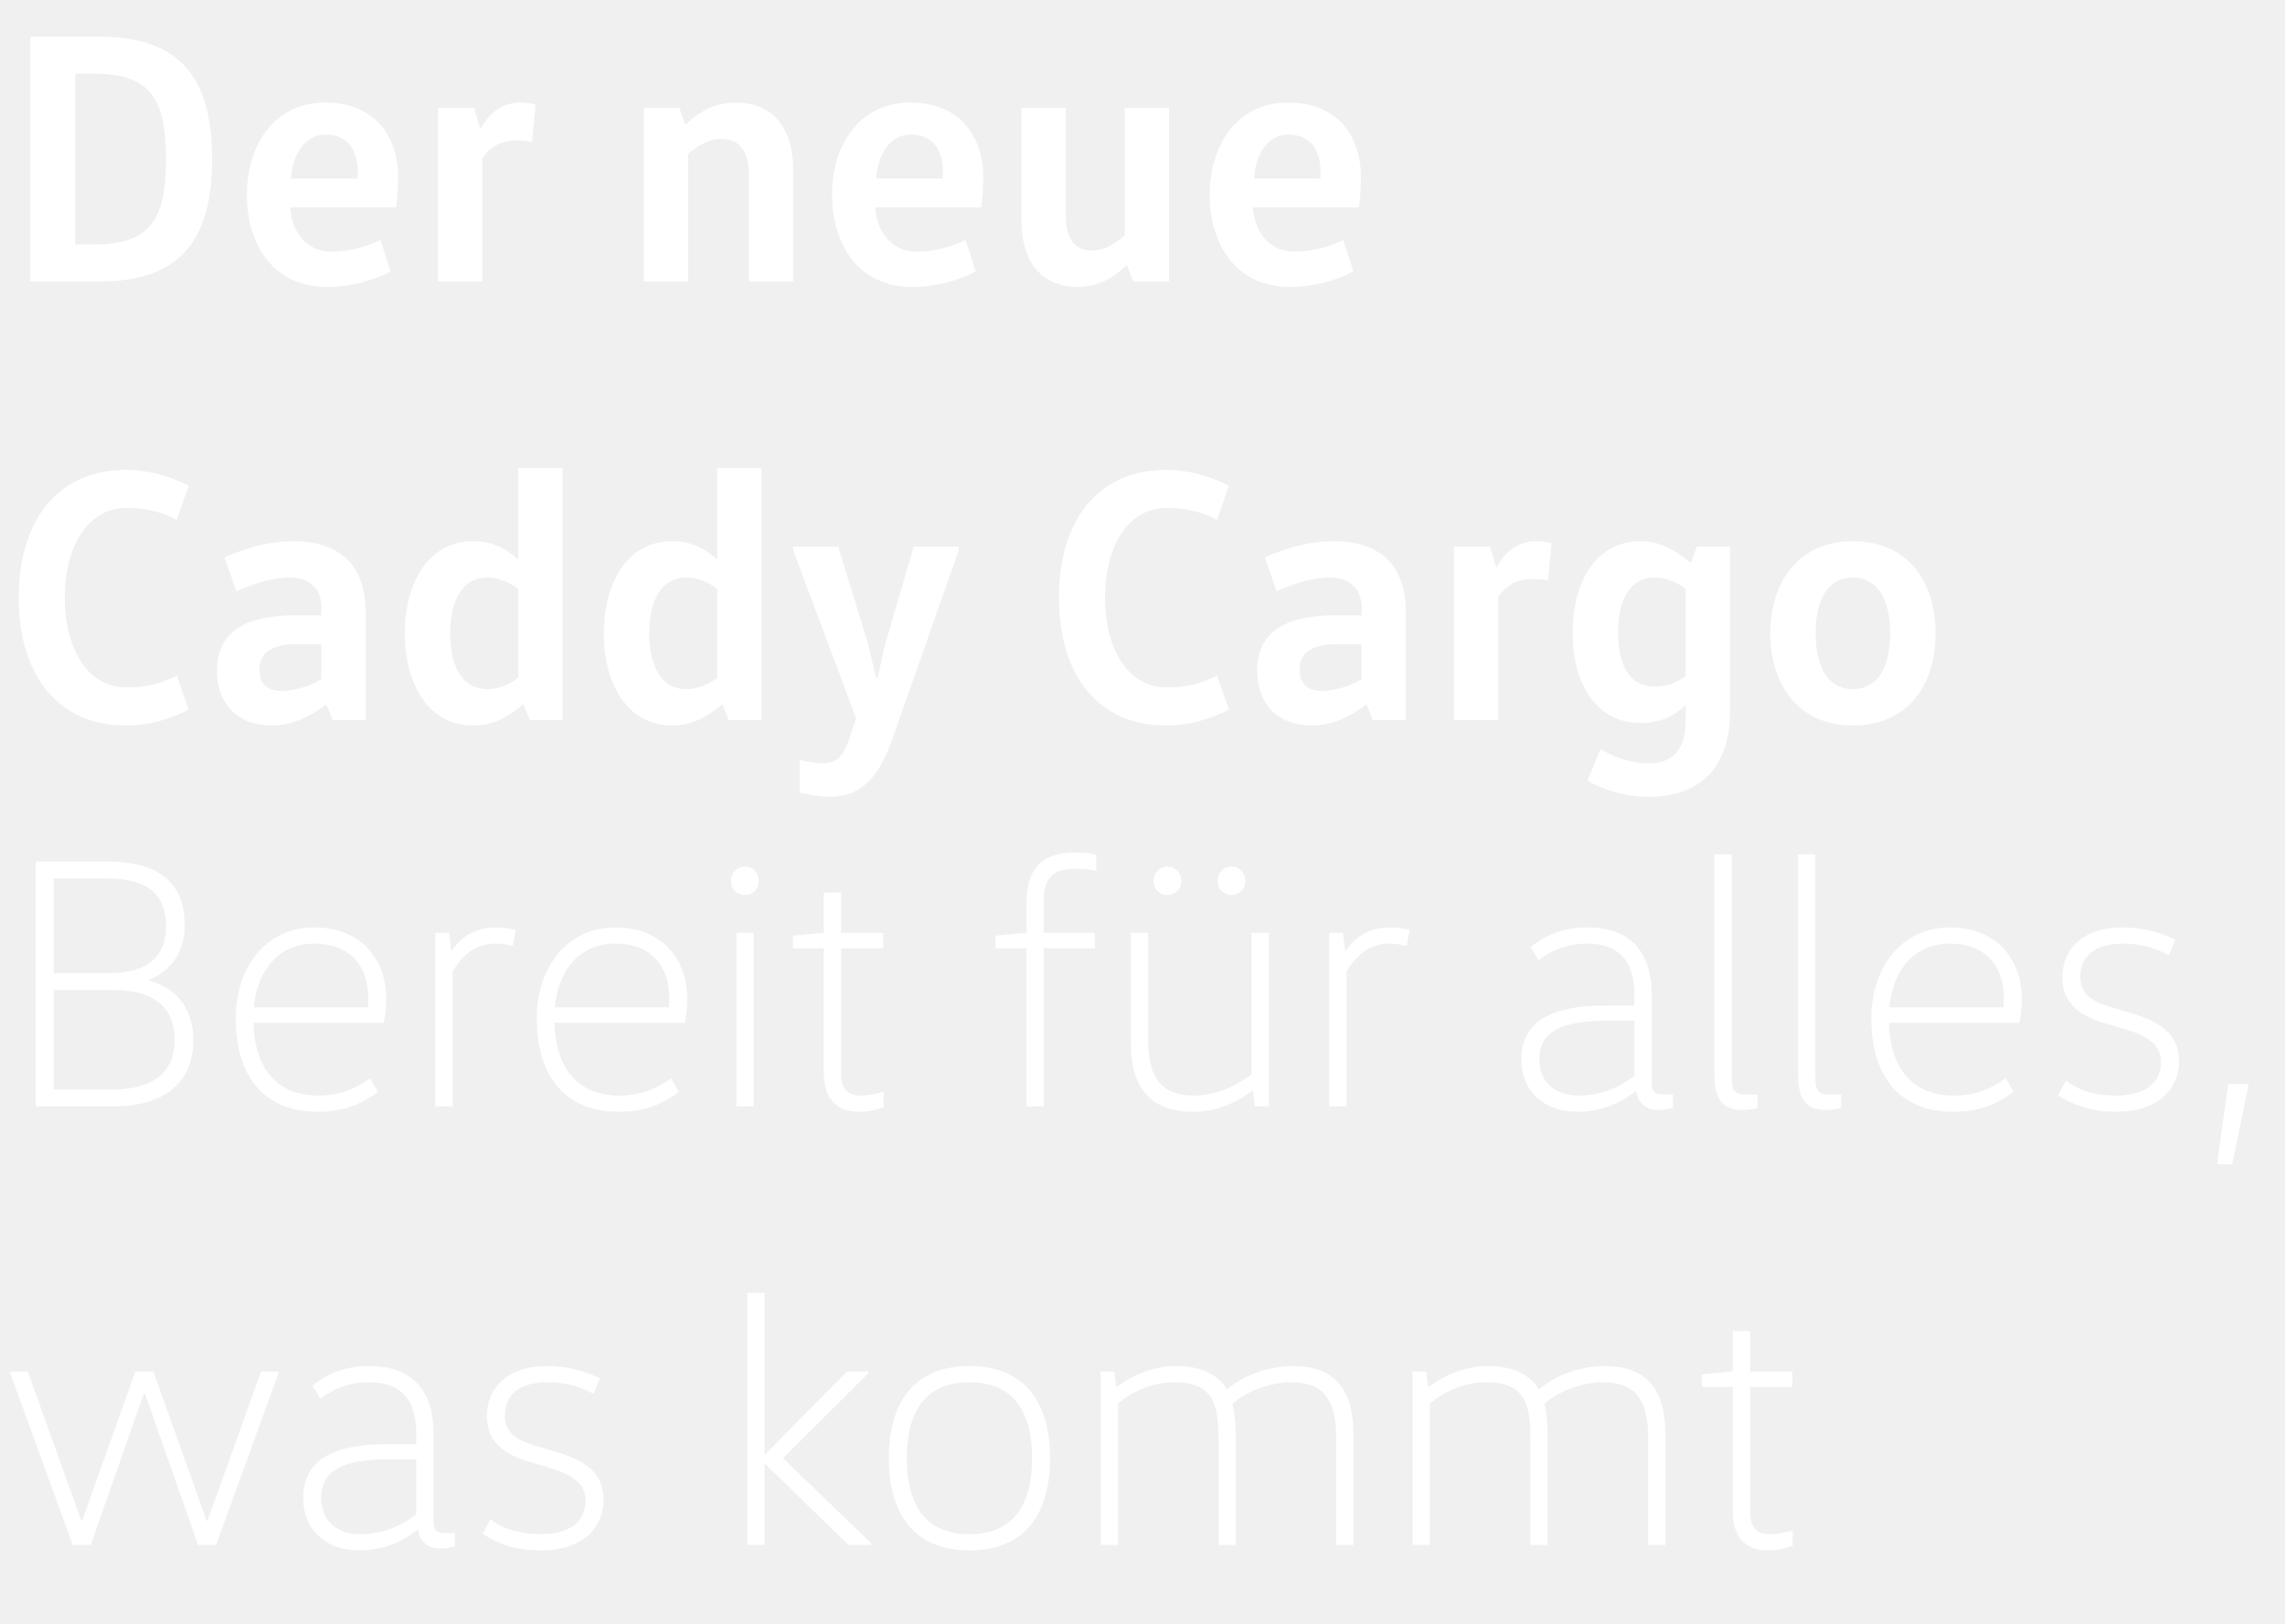
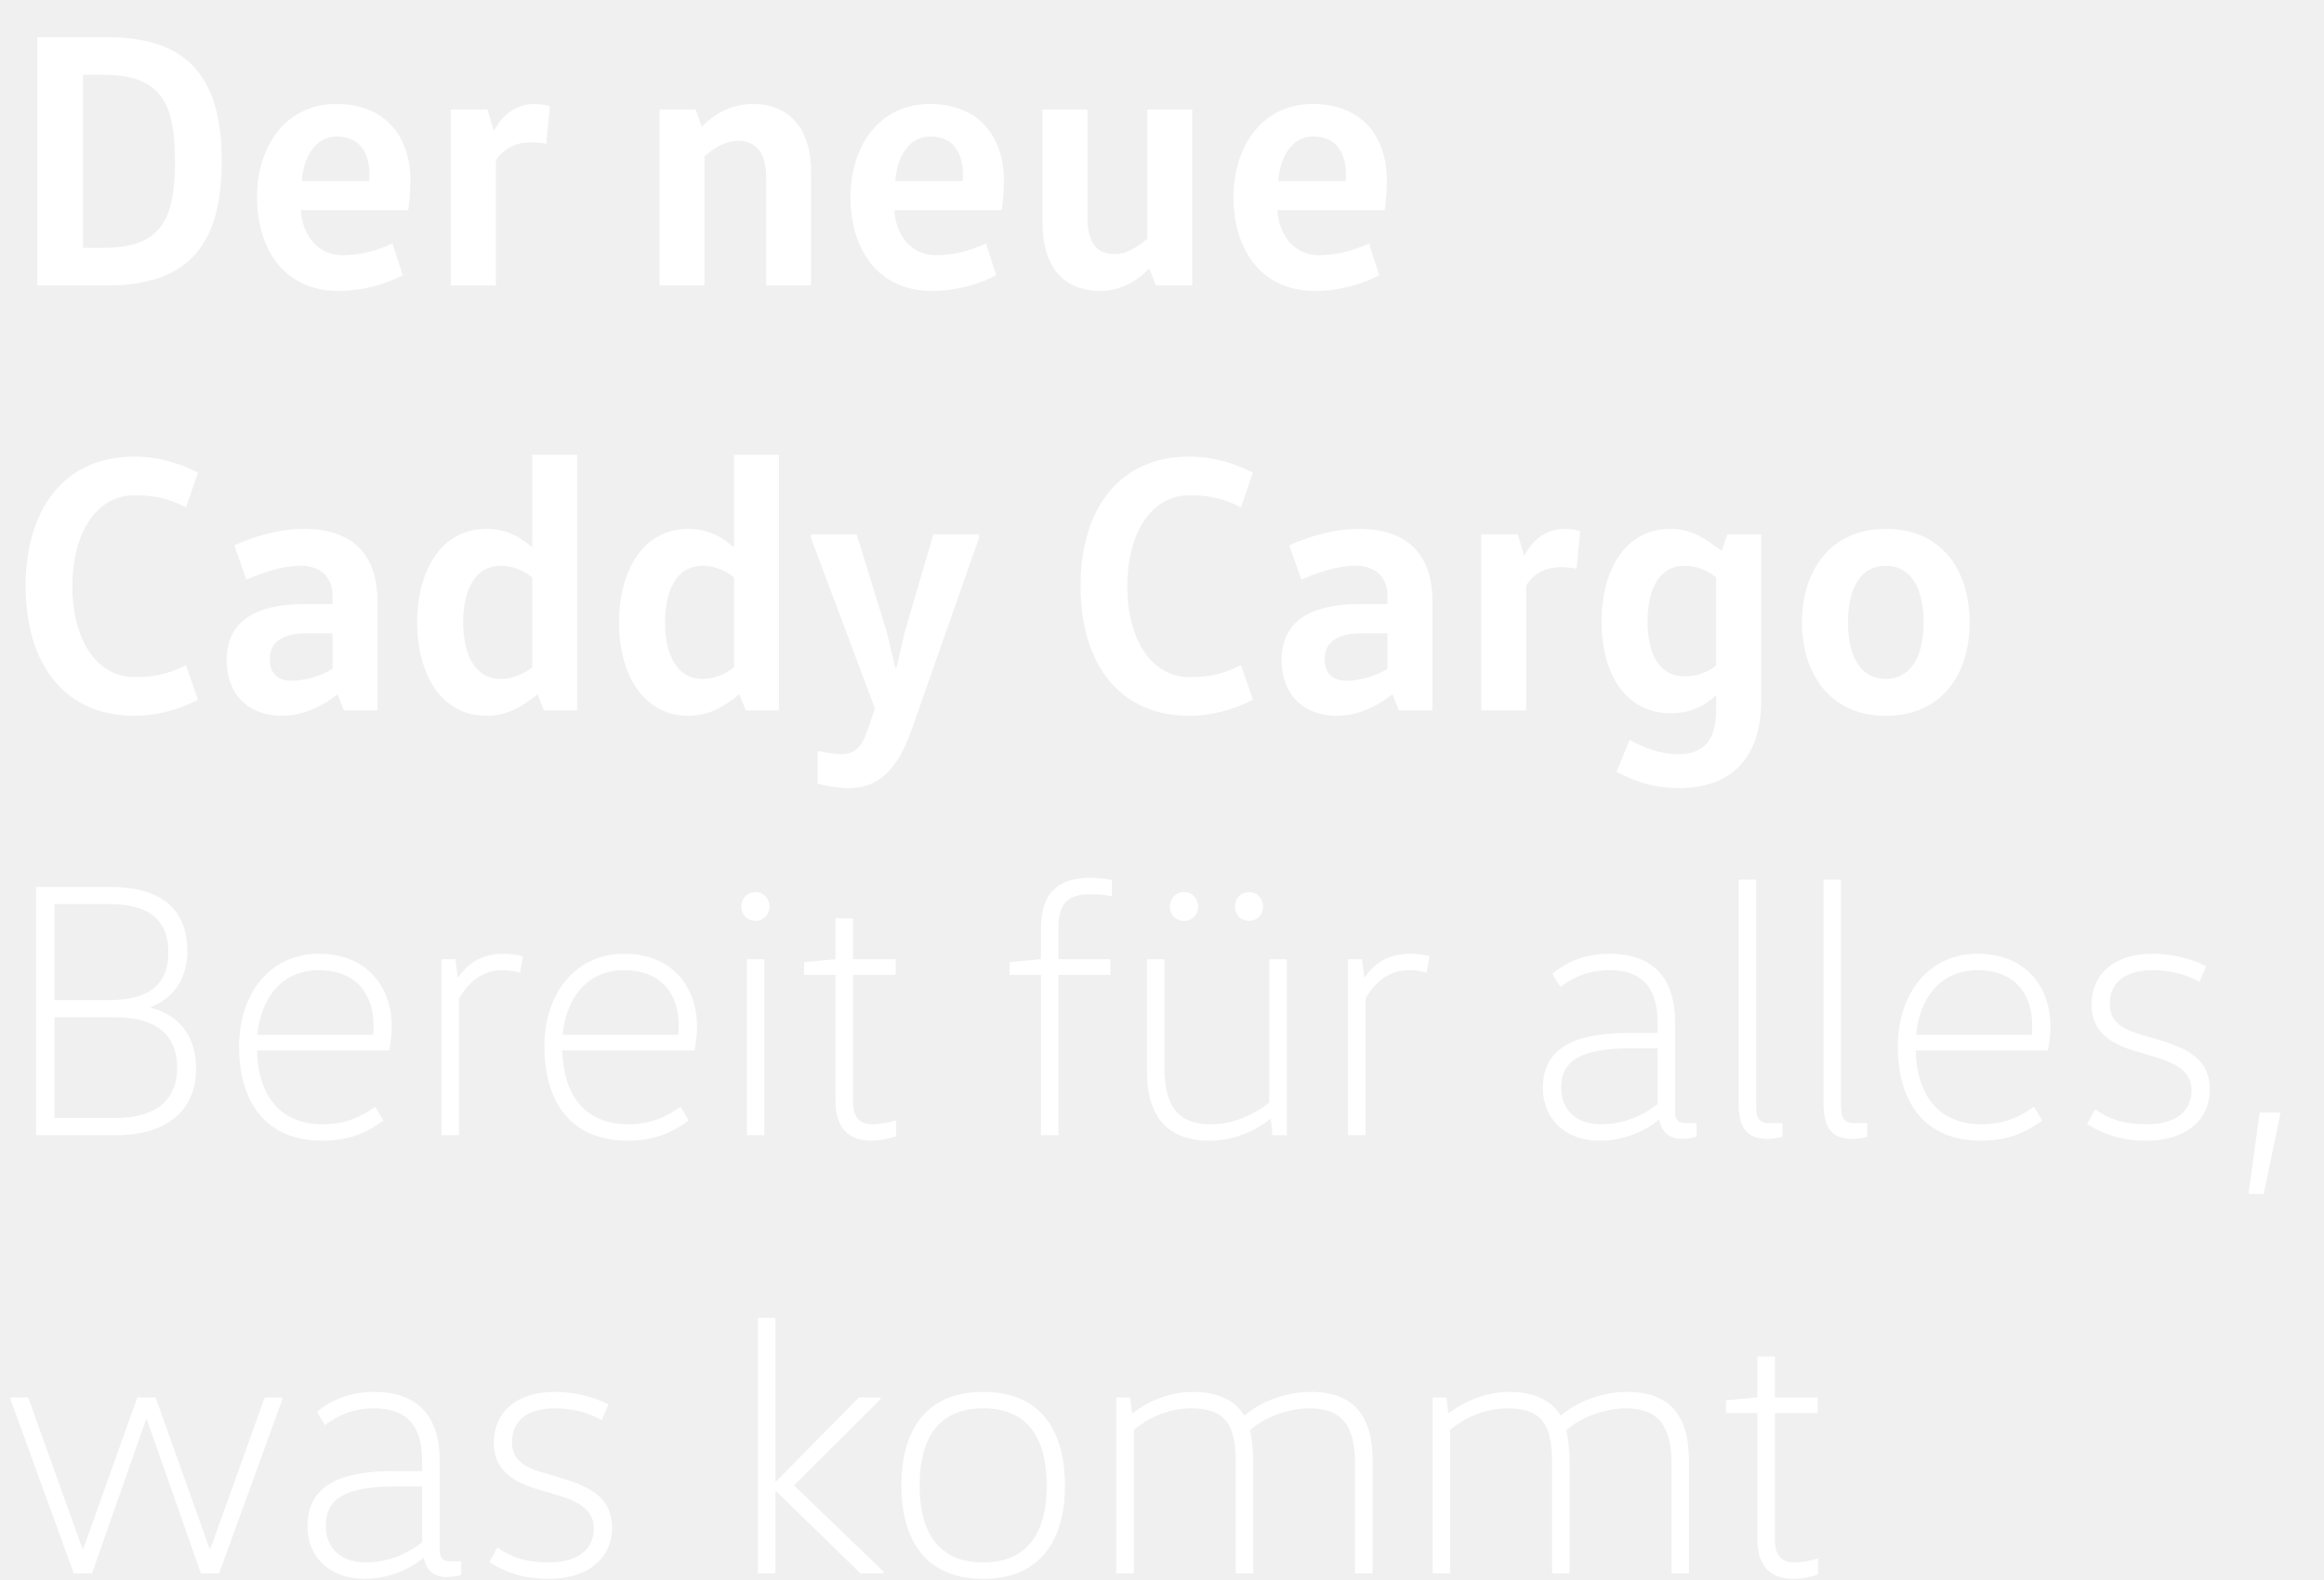
- <svg xmlns="http://www.w3.org/2000/svg" viewBox="0 0 349 248" fill="none">
-   <path d="M4.62 43H15.18C27.775 43 32.395 36.4 32.395 24.3C32.395 12.2 27.775 5.6 15.18 5.6H4.62V43ZM11.495 37.335V11.265H14.52C23.265 11.265 25.355 15.5 25.355 24.3C25.355 33.1 23.265 37.335 14.52 37.335H11.495ZM60.477 31.67C60.642 30.735 60.807 28.81 60.807 27.105C60.807 21 57.397 15.665 49.642 15.665C41.887 15.665 37.707 22.21 37.707 29.69C37.707 37.39 41.722 43.825 49.972 43.825C53.767 43.825 57.287 42.725 59.652 41.46L58.112 36.675C55.857 37.72 53.437 38.435 50.522 38.435C47.002 38.435 44.582 35.63 44.307 31.67H60.477ZM44.472 27.27C44.637 23.915 46.397 20.56 49.697 20.56C53.437 20.56 54.647 23.31 54.647 26.39C54.647 26.665 54.647 26.995 54.592 27.27H44.472ZM66.907 16.49V43H73.672V24.19C74.497 22.87 76.147 21.44 78.842 21.44C79.447 21.44 80.437 21.495 81.262 21.66L81.812 15.995C81.207 15.83 80.327 15.665 79.447 15.665C76.312 15.665 74.387 17.81 73.452 19.625H73.342L72.407 16.49H66.907ZM98.328 16.49V43H105.093V23.53C106.138 22.65 107.953 21.22 110.153 21.22C113.013 21.22 114.388 23.2 114.388 26.775V43H121.153V25.95C121.153 19.515 118.018 15.665 112.353 15.665C108.613 15.665 106.083 17.7 104.763 19.02H104.653L103.773 16.49H98.328ZM149.852 31.67C150.017 30.735 150.182 28.81 150.182 27.105C150.182 21 146.772 15.665 139.017 15.665C131.262 15.665 127.082 22.21 127.082 29.69C127.082 37.39 131.097 43.825 139.347 43.825C143.142 43.825 146.662 42.725 149.027 41.46L147.487 36.675C145.232 37.72 142.812 38.435 139.897 38.435C136.377 38.435 133.957 35.63 133.682 31.67H149.852ZM133.847 27.27C134.012 23.915 135.772 20.56 139.072 20.56C142.812 20.56 144.022 23.31 144.022 26.39C144.022 26.665 144.022 26.995 143.967 27.27H133.847ZM156.007 16.49V33.54C156.007 39.975 158.977 43.825 164.697 43.825C168.327 43.825 170.747 41.79 172.067 40.47H172.122L173.057 43H178.557V16.49H171.792V35.96C170.637 36.84 169.097 38.27 166.787 38.27C163.982 38.27 162.772 36.29 162.772 32.715V16.49H156.007ZM207.537 31.67C207.702 30.735 207.867 28.81 207.867 27.105C207.867 21 204.457 15.665 196.702 15.665C188.947 15.665 184.767 22.21 184.767 29.69C184.767 37.39 188.782 43.825 197.032 43.825C200.827 43.825 204.347 42.725 206.712 41.46L205.172 36.675C202.917 37.72 200.497 38.435 197.582 38.435C194.062 38.435 191.642 35.63 191.367 31.67H207.537ZM191.532 27.27C191.697 23.915 193.457 20.56 196.757 20.56C200.497 20.56 201.707 23.31 201.707 26.39C201.707 26.665 201.707 26.995 201.652 27.27H191.532ZM2.86 91.3C2.86 102.96 8.69 110.825 19.25 110.825C22.385 110.825 25.74 110 28.82 108.405L27.005 103.18C24.09 104.72 21.67 104.995 19.25 104.995C13.53 104.995 9.9 99.33 9.9 91.3C9.9 83.27 13.53 77.605 19.25 77.605C21.67 77.605 24.09 77.88 27.005 79.42L28.82 74.195C25.74 72.6 22.385 71.775 19.25 71.775C8.69 71.775 2.86 79.64 2.86 91.3ZM49.085 98.395V103.73C47.71 104.665 45.07 105.545 43.035 105.545C40.56 105.545 39.625 104.225 39.625 102.245C39.625 99.715 41.55 98.395 45.235 98.395H49.085ZM55.85 110V93.61C55.85 86.79 52.385 82.665 44.74 82.665C40.945 82.665 37.095 83.875 34.29 85.14L36.105 90.31C38.525 89.265 41.44 88.22 44.355 88.22C46.005 88.22 49.085 88.935 49.085 92.785V93.995H44.905C37.865 93.995 33.135 96.305 33.135 102.465C33.135 107.305 36.105 110.825 41.55 110.825C44.795 110.825 47.93 109.12 49.745 107.635H49.855L50.79 110H55.85ZM79.151 103.51C77.886 104.555 76.126 105.27 74.421 105.27C70.516 105.27 68.756 101.585 68.756 96.745C68.756 91.905 70.516 88.22 74.421 88.22C76.126 88.22 77.886 88.935 79.151 89.98V103.51ZM79.151 71.5V85.415H79.096C77.611 84.15 75.576 82.665 72.276 82.665C65.401 82.665 61.826 89.045 61.826 96.745C61.826 104.445 65.401 110.825 72.276 110.825C75.796 110.825 78.161 109.01 79.866 107.635H79.976L80.911 110H85.916V71.5H79.151ZM109.551 103.51C108.286 104.555 106.526 105.27 104.821 105.27C100.916 105.27 99.156 101.585 99.156 96.745C99.156 91.905 100.916 88.22 104.821 88.22C106.526 88.22 108.286 88.935 109.551 89.98V103.51ZM109.551 71.5V85.415H109.496C108.011 84.15 105.976 82.665 102.676 82.665C95.801 82.665 92.226 89.045 92.226 96.745C92.226 104.445 95.801 110.825 102.676 110.825C106.196 110.825 108.561 109.01 110.266 107.635H110.376L111.311 110H116.316V71.5H109.551ZM146.441 83.49H139.566L135.276 98.12L134.011 103.62H133.846L132.526 98.12L128.016 83.49H121.141V84.04L130.766 109.725L129.721 112.805C128.841 115.445 127.851 116.6 125.706 116.6C124.661 116.6 123.176 116.325 122.131 116.105V121.055C123.231 121.33 125.101 121.715 126.861 121.715C131.041 121.715 134.011 119.24 136.156 113.3L146.441 84.04V83.49ZM161.737 91.3C161.737 102.96 167.567 110.825 178.127 110.825C181.262 110.825 184.617 110 187.697 108.405L185.882 103.18C182.967 104.72 180.547 104.995 178.127 104.995C172.407 104.995 168.777 99.33 168.777 91.3C168.777 83.27 172.407 77.605 178.127 77.605C180.547 77.605 182.967 77.88 185.882 79.42L187.697 74.195C184.617 72.6 181.262 71.775 178.127 71.775C167.567 71.775 161.737 79.64 161.737 91.3ZM207.962 98.395V103.73C206.587 104.665 203.947 105.545 201.912 105.545C199.437 105.545 198.502 104.225 198.502 102.245C198.502 99.715 200.427 98.395 204.112 98.395H207.962ZM214.727 110V93.61C214.727 86.79 211.262 82.665 203.617 82.665C199.822 82.665 195.972 83.875 193.167 85.14L194.982 90.31C197.402 89.265 200.317 88.22 203.232 88.22C204.882 88.22 207.962 88.935 207.962 92.785V93.995H203.782C196.742 93.995 192.012 96.305 192.012 102.465C192.012 107.305 194.982 110.825 200.427 110.825C203.672 110.825 206.807 109.12 208.622 107.635H208.732L209.667 110H214.727ZM222.078 83.49V110H228.843V91.19C229.668 89.87 231.318 88.44 234.013 88.44C234.618 88.44 235.608 88.495 236.433 88.66L236.983 82.995C236.378 82.83 235.498 82.665 234.618 82.665C231.483 82.665 229.558 84.81 228.623 86.625H228.513L227.578 83.49H222.078ZM257.468 103.235C256.203 104.28 254.443 104.885 252.738 104.885C248.833 104.885 247.128 101.475 247.128 96.635C247.128 91.795 248.833 88.22 252.738 88.22C254.443 88.22 256.203 88.935 257.468 89.98V103.235ZM264.233 83.49H259.173L258.293 85.91H258.183C256.368 84.59 254.113 82.665 250.593 82.665C243.718 82.665 240.198 88.935 240.198 96.635C240.198 104.335 243.718 110.44 250.593 110.44C253.948 110.44 255.983 109.065 257.358 107.8H257.468V109.835C257.468 114.235 255.763 116.6 251.858 116.6C248.833 116.6 246.413 115.555 244.433 114.455L242.453 119.24C244.818 120.56 247.898 121.715 251.858 121.715C259.723 121.715 264.233 117.15 264.233 108.625V83.49ZM277.313 96.745C277.313 91.41 279.348 88.22 282.978 88.22C286.663 88.22 288.698 91.41 288.698 96.745C288.698 102.08 286.663 105.27 282.978 105.27C279.348 105.27 277.313 102.08 277.313 96.745ZM295.628 96.745C295.628 88.77 291.338 82.665 282.978 82.665C274.838 82.665 270.383 88.77 270.383 96.745C270.383 104.72 274.838 110.825 282.978 110.825C291.338 110.825 295.628 104.72 295.628 96.745Z" fill="white" />
-   <path d="M8.195 151.235H17.325C22.495 151.235 26.675 153.105 26.675 158.825C26.675 164.6 22.33 166.415 17.215 166.415H8.195V151.235ZM5.445 131.6V169H17.545C24.2 169 29.535 165.975 29.535 158.935C29.535 153.875 26.73 150.795 22.715 149.805V149.695C25.41 148.65 28.215 146.12 28.215 141.28C28.215 134.24 23.375 131.6 16.555 131.6H5.445ZM8.195 134.185H16.335C21.285 134.185 25.355 135.67 25.355 141.445C25.355 147.165 21.285 148.65 16.335 148.65H8.195V134.185ZM58.611 156.24C58.831 155.195 58.996 153.765 58.996 152.61C58.996 146.835 55.421 141.665 47.996 141.665C40.736 141.665 36.006 147.605 36.006 155.635C36.006 163.665 39.746 169.825 48.546 169.825C52.891 169.825 55.531 168.395 57.731 166.8L56.521 164.71C54.486 166.14 52.176 167.35 48.601 167.35C41.891 167.35 38.866 162.675 38.701 156.24H58.611ZM47.996 144.14C53.551 144.14 56.246 147.66 56.246 152.445C56.246 152.83 56.246 153.325 56.191 153.875H38.756C39.361 147.77 42.881 144.14 47.996 144.14ZM66.495 142.49V169H69.135V148.375C70.455 146.175 72.38 144.14 75.735 144.14C76.505 144.14 77.385 144.25 78.32 144.525L78.76 142.05C77.935 141.83 76.835 141.665 75.845 141.665C72.16 141.665 70.235 143.48 69.025 145.185H68.915L68.585 142.49H66.495ZM104.588 156.24C104.808 155.195 104.973 153.765 104.973 152.61C104.973 146.835 101.398 141.665 93.973 141.665C86.713 141.665 81.983 147.605 81.983 155.635C81.983 163.665 85.723 169.825 94.523 169.825C98.868 169.825 101.508 168.395 103.708 166.8L102.498 164.71C100.463 166.14 98.153 167.35 94.578 167.35C87.868 167.35 84.843 162.675 84.678 156.24H104.588ZM93.973 144.14C99.528 144.14 102.223 147.66 102.223 152.445C102.223 152.83 102.223 153.325 102.168 153.875H84.733C85.338 147.77 88.858 144.14 93.973 144.14ZM115.112 169V142.49H112.472V169H115.112ZM111.647 134.57C111.647 135.835 112.582 136.715 113.792 136.715C114.947 136.715 115.882 135.835 115.882 134.57C115.882 133.305 114.947 132.37 113.792 132.37C112.582 132.37 111.647 133.305 111.647 134.57ZM125.827 136.33V142.49L121.097 142.93V144.855H125.827V163.885C125.827 167.625 127.587 169.825 131.162 169.825C132.757 169.825 133.912 169.495 134.957 169.165V166.745C134.132 167.02 132.702 167.35 131.382 167.35C129.402 167.35 128.467 166.195 128.467 163.995V144.855H134.902V142.49H128.467V136.33H125.827ZM159.408 169V144.855H167.218V142.49H159.408V137.705C159.408 133.965 160.893 132.7 164.303 132.7C165.403 132.7 166.503 132.81 167.438 133.03V130.555C166.503 130.335 165.348 130.225 164.248 130.225C159.188 130.225 156.768 132.645 156.768 137.98V142.49L152.038 142.93V144.855H156.768V169H159.408ZM193.795 169V142.49H191.155V164.105C189.23 165.535 186.26 167.35 182.3 167.35C177.515 167.35 175.37 164.71 175.37 158.935V142.49H172.73V159.375C172.73 166.195 175.81 169.825 182.135 169.825C186.48 169.825 189.67 167.845 191.265 166.58H191.375L191.65 169H193.795ZM176.195 134.57C176.195 135.835 177.13 136.715 178.34 136.715C179.495 136.715 180.43 135.835 180.43 134.57C180.43 133.305 179.495 132.37 178.34 132.37C177.13 132.37 176.195 133.305 176.195 134.57ZM185.985 134.57C185.985 135.835 186.92 136.715 188.13 136.715C189.285 136.715 190.22 135.835 190.22 134.57C190.22 133.305 189.285 132.37 188.13 132.37C186.92 132.37 185.985 133.305 185.985 134.57ZM203.028 142.49V169H205.668V148.375C206.988 146.175 208.913 144.14 212.268 144.14C213.038 144.14 213.918 144.25 214.853 144.525L215.293 142.05C214.468 141.83 213.368 141.665 212.378 141.665C208.693 141.665 206.768 143.48 205.558 145.185H205.448L205.118 142.49H203.028ZM255.517 167.185H254.032C252.547 167.185 252.272 166.58 252.272 165.26V152.005C252.272 144.69 248.312 141.665 242.427 141.665C238.687 141.665 235.827 142.93 233.792 144.69L235.002 146.67C236.872 145.24 239.182 144.14 242.427 144.14C246.662 144.14 249.632 146.12 249.632 152.005V153.6H245.122C236.762 153.6 232.362 156.13 232.362 161.85C232.362 166.69 235.882 169.825 240.887 169.825C244.737 169.825 247.872 168.285 249.797 166.69H249.907C250.237 168.56 251.447 169.55 253.262 169.55C254.197 169.55 254.967 169.385 255.517 169.22V167.185ZM249.632 155.91V164.325C247.432 166.03 244.572 167.35 241.107 167.35C237.532 167.35 235.112 165.315 235.112 161.795C235.112 157.89 237.917 155.91 245.507 155.91H249.632ZM261.844 130.5V164.16C261.844 167.79 262.999 169.55 266.134 169.55C266.959 169.55 267.784 169.44 268.444 169.22V167.185H266.519C264.814 167.185 264.484 166.305 264.484 164.6V130.5H261.844ZM274.627 130.5V164.16C274.627 167.79 275.782 169.55 278.917 169.55C279.742 169.55 280.567 169.44 281.227 169.22V167.185H279.302C277.597 167.185 277.267 166.305 277.267 164.6V130.5H274.627ZM308.421 156.24C308.641 155.195 308.806 153.765 308.806 152.61C308.806 146.835 305.231 141.665 297.806 141.665C290.546 141.665 285.816 147.605 285.816 155.635C285.816 163.665 289.556 169.825 298.356 169.825C302.701 169.825 305.341 168.395 307.541 166.8L306.331 164.71C304.296 166.14 301.986 167.35 298.411 167.35C291.701 167.35 288.676 162.675 288.511 156.24H308.421ZM297.806 144.14C303.361 144.14 306.056 147.66 306.056 152.445C306.056 152.83 306.056 153.325 306.001 153.875H288.566C289.171 147.77 292.691 144.14 297.806 144.14ZM314.325 167.295C316.635 168.78 319.275 169.825 323.29 169.825C329.505 169.825 332.805 166.415 332.805 162.18C332.805 158.165 330.385 156.185 325.325 154.7L322.025 153.71C318.78 152.775 317.735 151.235 317.735 149.255C317.735 146.175 319.825 144.14 324.225 144.14C326.425 144.14 328.845 144.58 331.265 145.9L332.255 143.535C329.945 142.435 327.305 141.665 324.17 141.665C318.23 141.665 314.985 144.91 314.985 149.31C314.985 152.995 317.295 155.03 321.31 156.24L324.61 157.23C328.735 158.44 330.055 160.035 330.055 162.235C330.055 165.425 327.635 167.35 323.235 167.35C319.825 167.35 317.46 166.525 315.535 165.095L314.325 167.295ZM338.666 177.855H340.921L343.396 165.92V165.59H340.316L338.666 177.525V177.855ZM42.515 209.49H39.875L31.68 232.315H31.57L23.43 209.49H20.68L12.54 232.315H12.43L4.235 209.49H1.595V209.82L11.11 236H13.86L22 212.79H22.11L30.25 236H33L42.515 209.82V209.49ZM69.462 234.185H67.977C66.492 234.185 66.217 233.58 66.217 232.26V219.005C66.217 211.69 62.257 208.665 56.372 208.665C52.632 208.665 49.772 209.93 47.737 211.69L48.947 213.67C50.817 212.24 53.127 211.14 56.372 211.14C60.607 211.14 63.577 213.12 63.577 219.005V220.6H59.067C50.707 220.6 46.307 223.13 46.307 228.85C46.307 233.69 49.827 236.825 54.832 236.825C58.682 236.825 61.817 235.285 63.742 233.69H63.852C64.182 235.56 65.392 236.55 67.207 236.55C68.142 236.55 68.912 236.385 69.462 236.22V234.185ZM63.577 222.91V231.325C61.377 233.03 58.517 234.35 55.052 234.35C51.477 234.35 49.057 232.315 49.057 228.795C49.057 224.89 51.862 222.91 59.452 222.91H63.577ZM73.7 234.295C76.01 235.78 78.65 236.825 82.665 236.825C88.88 236.825 92.18 233.415 92.18 229.18C92.18 225.165 89.76 223.185 84.7 221.7L81.4 220.71C78.155 219.775 77.11 218.235 77.11 216.255C77.11 213.175 79.2 211.14 83.6 211.14C85.8 211.14 88.22 211.58 90.64 212.9L91.63 210.535C89.32 209.435 86.68 208.665 83.545 208.665C77.605 208.665 74.36 211.91 74.36 216.31C74.36 219.995 76.67 222.03 80.685 223.24L83.985 224.23C88.11 225.44 89.43 227.035 89.43 229.235C89.43 232.425 87.01 234.35 82.61 234.35C79.2 234.35 76.835 233.525 74.91 232.095L73.7 234.295ZM116.887 223.625L129.592 236H133.057V235.725L119.582 222.745L132.617 209.765V209.49H129.372L116.887 222.14H116.777V197.5H114.137V236H116.777V223.625H116.887ZM138.497 222.745C138.497 217.025 140.367 211.14 148.067 211.14C155.767 211.14 157.637 217.025 157.637 222.745C157.637 228.465 155.767 234.35 148.067 234.35C140.367 234.35 138.497 228.465 138.497 222.745ZM160.387 222.745C160.387 215.485 157.472 208.665 148.067 208.665C138.662 208.665 135.747 215.485 135.747 222.745C135.747 230.005 138.662 236.825 148.067 236.825C157.472 236.825 160.387 230.005 160.387 222.745ZM168.116 209.49V236H170.756V214.385C172.681 212.79 175.651 211.14 179.446 211.14C185.221 211.14 186.101 214.495 186.101 219.555V236H188.741V219.115C188.741 217.08 188.466 215.32 188.246 214.44C190.556 212.35 194.296 211.14 197.211 211.14C202.161 211.14 204.086 213.835 204.086 219.555V236H206.726V219.115C206.726 212.24 203.866 208.665 197.431 208.665C193.526 208.665 189.786 210.205 187.476 212.185H187.366C186.046 209.985 183.406 208.665 179.666 208.665C175.486 208.665 172.241 210.59 170.591 211.855H170.481L170.206 209.49H168.116ZM215.758 209.49V236H218.398V214.385C220.323 212.79 223.293 211.14 227.088 211.14C232.863 211.14 233.743 214.495 233.743 219.555V236H236.383V219.115C236.383 217.08 236.108 215.32 235.888 214.44C238.198 212.35 241.938 211.14 244.853 211.14C249.803 211.14 251.728 213.835 251.728 219.555V236H254.368V219.115C254.368 212.24 251.508 208.665 245.073 208.665C241.168 208.665 237.428 210.205 235.118 212.185H235.008C233.688 209.985 231.048 208.665 227.308 208.665C223.128 208.665 219.883 210.59 218.233 211.855H218.123L217.848 209.49H215.758ZM264.669 203.33V209.49L259.939 209.93V211.855H264.669V230.885C264.669 234.625 266.429 236.825 270.004 236.825C271.599 236.825 272.754 236.495 273.799 236.165V233.745C272.974 234.02 271.544 234.35 270.224 234.35C268.244 234.35 267.309 233.195 267.309 230.995V211.855H273.744V209.49H267.309V203.33H264.669Z" fill="white" />
+ <svg xmlns="http://www.w3.org/2000/svg" width="350" height="238" viewBox="0 0 350 238" fill="none">
+   <path d="M42.515 210.49H39.875L31.68 233.315H31.57L23.43 210.49H20.68L12.54 233.315H12.43L4.235 210.49H1.595V210.82L11.11 237H13.86L22 213.79H22.11L30.25 237H33L42.515 210.82V210.49ZM69.462 235.185H67.977C66.492 235.185 66.217 234.58 66.217 233.26V220.005C66.217 212.69 62.257 209.665 56.372 209.665C52.632 209.665 49.772 210.93 47.737 212.69L48.947 214.67C50.817 213.24 53.127 212.14 56.372 212.14C60.607 212.14 63.577 214.12 63.577 220.005V221.6H59.067C50.707 221.6 46.307 224.13 46.307 229.85C46.307 234.69 49.827 237.825 54.832 237.825C58.682 237.825 61.817 236.285 63.742 234.69H63.852C64.182 236.56 65.392 237.55 67.207 237.55C68.142 237.55 68.912 237.385 69.462 237.22V235.185ZM63.577 223.91V232.325C61.377 234.03 58.517 235.35 55.052 235.35C51.477 235.35 49.057 233.315 49.057 229.795C49.057 225.89 51.862 223.91 59.452 223.91H63.577ZM73.7 235.295C76.01 236.78 78.65 237.825 82.665 237.825C88.88 237.825 92.18 234.415 92.18 230.18C92.18 226.165 89.76 224.185 84.7 222.7L81.4 221.71C78.155 220.775 77.11 219.235 77.11 217.255C77.11 214.175 79.2 212.14 83.6 212.14C85.8 212.14 88.22 212.58 90.64 213.9L91.63 211.535C89.32 210.435 86.68 209.665 83.545 209.665C77.605 209.665 74.36 212.91 74.36 217.31C74.36 220.995 76.67 223.03 80.685 224.24L83.985 225.23C88.11 226.44 89.43 228.035 89.43 230.235C89.43 233.425 87.01 235.35 82.61 235.35C79.2 235.35 76.835 234.525 74.91 233.095L73.7 235.295ZM116.887 224.625L129.592 237H133.057V236.725L119.582 223.745L132.617 210.765V210.49H129.372L116.887 223.14H116.777V198.5H114.137V237H116.777V224.625H116.887ZM138.497 223.745C138.497 218.025 140.367 212.14 148.067 212.14C155.767 212.14 157.637 218.025 157.637 223.745C157.637 229.465 155.767 235.35 148.067 235.35C140.367 235.35 138.497 229.465 138.497 223.745ZM160.387 223.745C160.387 216.485 157.472 209.665 148.067 209.665C138.662 209.665 135.747 216.485 135.747 223.745C135.747 231.005 138.662 237.825 148.067 237.825C157.472 237.825 160.387 231.005 160.387 223.745ZM168.116 210.49V237H170.756V215.385C172.681 213.79 175.651 212.14 179.446 212.14C185.221 212.14 186.101 215.495 186.101 220.555V237H188.741V220.115C188.741 218.08 188.466 216.32 188.246 215.44C190.556 213.35 194.296 212.14 197.211 212.14C202.161 212.14 204.086 214.835 204.086 220.555V237H206.726V220.115C206.726 213.24 203.866 209.665 197.431 209.665C193.526 209.665 189.786 211.205 187.476 213.185H187.366C186.046 210.985 183.406 209.665 179.666 209.665C175.486 209.665 172.241 211.59 170.591 212.855H170.481L170.206 210.49H168.116ZM215.758 210.49V237H218.398V215.385C220.323 213.79 223.293 212.14 227.088 212.14C232.863 212.14 233.743 215.495 233.743 220.555V237H236.383V220.115C236.383 218.08 236.108 216.32 235.888 215.44C238.198 213.35 241.938 212.14 244.853 212.14C249.803 212.14 251.728 214.835 251.728 220.555V237H254.368V220.115C254.368 213.24 251.508 209.665 245.073 209.665C241.168 209.665 237.428 211.205 235.118 213.185H235.008C233.688 210.985 231.048 209.665 227.308 209.665C223.128 209.665 219.883 211.59 218.233 212.855H218.123L217.848 210.49H215.758ZM264.669 204.33V210.49L259.939 210.93V212.855H264.669V231.885C264.669 235.625 266.429 237.825 270.004 237.825C271.599 237.825 272.754 237.495 273.799 237.165V234.745C272.974 235.02 271.544 235.35 270.224 235.35C268.244 235.35 267.309 234.195 267.309 231.995V212.855H273.744V210.49H267.309V204.33H264.669Z" fill="white" />
+   <path d="M5.62 43H16.18C28.775 43 33.395 36.4 33.395 24.3C33.395 12.2 28.775 5.6 16.18 5.6H5.62V43ZM12.495 37.335V11.265H15.52C24.265 11.265 26.355 15.5 26.355 24.3C26.355 33.1 24.265 37.335 15.52 37.335H12.495ZM61.477 31.67C61.642 30.735 61.807 28.81 61.807 27.105C61.807 21 58.397 15.665 50.642 15.665C42.887 15.665 38.707 22.21 38.707 29.69C38.707 37.39 42.722 43.825 50.972 43.825C54.767 43.825 58.287 42.725 60.652 41.46L59.112 36.675C56.857 37.72 54.437 38.435 51.522 38.435C48.002 38.435 45.582 35.63 45.307 31.67H61.477ZM45.472 27.27C45.637 23.915 47.397 20.56 50.697 20.56C54.437 20.56 55.647 23.31 55.647 26.39C55.647 26.665 55.647 26.995 55.592 27.27H45.472ZM67.907 16.49V43H74.672V24.19C75.497 22.87 77.147 21.44 79.842 21.44C80.447 21.44 81.437 21.495 82.262 21.66L82.812 15.995C82.207 15.83 81.327 15.665 80.447 15.665C77.312 15.665 75.387 17.81 74.452 19.625H74.342L73.407 16.49H67.907ZM99.328 16.49V43H106.093V23.53C107.138 22.65 108.953 21.22 111.153 21.22C114.013 21.22 115.388 23.2 115.388 26.775V43H122.153V25.95C122.153 19.515 119.018 15.665 113.353 15.665C109.613 15.665 107.083 17.7 105.763 19.02H105.653L104.773 16.49H99.328ZM150.852 31.67C151.017 30.735 151.182 28.81 151.182 27.105C151.182 21 147.772 15.665 140.017 15.665C132.262 15.665 128.082 22.21 128.082 29.69C128.082 37.39 132.097 43.825 140.347 43.825C144.142 43.825 147.662 42.725 150.027 41.46L148.487 36.675C146.232 37.72 143.812 38.435 140.897 38.435C137.377 38.435 134.957 35.63 134.682 31.67H150.852ZM134.847 27.27C135.012 23.915 136.772 20.56 140.072 20.56C143.812 20.56 145.022 23.31 145.022 26.39C145.022 26.665 145.022 26.995 144.967 27.27H134.847ZM157.007 16.49V33.54C157.007 39.975 159.977 43.825 165.697 43.825C169.327 43.825 171.747 41.79 173.067 40.47H173.122L174.057 43H179.557V16.49H172.792V35.96C171.637 36.84 170.097 38.27 167.787 38.27C164.982 38.27 163.772 36.29 163.772 32.715V16.49H157.007ZM208.537 31.67C208.702 30.735 208.867 28.81 208.867 27.105C208.867 21 205.457 15.665 197.702 15.665C189.947 15.665 185.767 22.21 185.767 29.69C185.767 37.39 189.782 43.825 198.032 43.825C201.827 43.825 205.347 42.725 207.712 41.46L206.172 36.675C203.917 37.72 201.497 38.435 198.582 38.435C195.062 38.435 192.642 35.63 192.367 31.67H208.537ZM192.532 27.27C192.697 23.915 194.457 20.56 197.757 20.56C201.497 20.56 202.707 23.31 202.707 26.39C202.707 26.665 202.707 26.995 202.652 27.27H192.532Z" fill="white" />
+   <path d="M3.86 88.3C3.86 99.96 9.69 107.825 20.25 107.825C23.385 107.825 26.74 107 29.82 105.405L28.005 100.18C25.09 101.72 22.67 101.995 20.25 101.995C14.53 101.995 10.9 96.33 10.9 88.3C10.9 80.27 14.53 74.605 20.25 74.605C22.67 74.605 25.09 74.88 28.005 76.42L29.82 71.195C26.74 69.6 23.385 68.775 20.25 68.775C9.69 68.775 3.86 76.64 3.86 88.3ZM50.085 95.395V100.73C48.71 101.665 46.07 102.545 44.035 102.545C41.56 102.545 40.625 101.225 40.625 99.245C40.625 96.715 42.55 95.395 46.235 95.395H50.085ZM56.85 107V90.61C56.85 83.79 53.385 79.665 45.74 79.665C41.945 79.665 38.095 80.875 35.29 82.14L37.105 87.31C39.525 86.265 42.44 85.22 45.355 85.22C47.005 85.22 50.085 85.935 50.085 89.785V90.995H45.905C38.865 90.995 34.135 93.305 34.135 99.465C34.135 104.305 37.105 107.825 42.55 107.825C45.795 107.825 48.93 106.12 50.745 104.635H50.855L51.79 107H56.85ZM80.151 100.51C78.886 101.555 77.126 102.27 75.421 102.27C71.516 102.27 69.756 98.585 69.756 93.745C69.756 88.905 71.516 85.22 75.421 85.22C77.126 85.22 78.886 85.935 80.151 86.98V100.51ZM80.151 68.5V82.415H80.096C78.611 81.15 76.576 79.665 73.276 79.665C66.401 79.665 62.826 86.045 62.826 93.745C62.826 101.445 66.401 107.825 73.276 107.825C76.796 107.825 79.161 106.01 80.866 104.635H80.976L81.911 107H86.916V68.5H80.151ZM110.551 100.51C109.286 101.555 107.526 102.27 105.821 102.27C101.916 102.27 100.156 98.585 100.156 93.745C100.156 88.905 101.916 85.22 105.821 85.22C107.526 85.22 109.286 85.935 110.551 86.98V100.51ZM110.551 68.5V82.415H110.496C109.011 81.15 106.976 79.665 103.676 79.665C96.801 79.665 93.226 86.045 93.226 93.745C93.226 101.445 96.801 107.825 103.676 107.825C107.196 107.825 109.561 106.01 111.266 104.635H111.376L112.311 107H117.316V68.5H110.551ZM147.441 80.49H140.566L136.276 95.12L135.011 100.62H134.846L133.526 95.12L129.016 80.49H122.141V81.04L131.766 106.725L130.721 109.805C129.841 112.445 128.851 113.6 126.706 113.6C125.661 113.6 124.176 113.325 123.131 113.105V118.055C124.231 118.33 126.101 118.715 127.861 118.715C132.041 118.715 135.011 116.24 137.156 110.3L147.441 81.04V80.49ZM162.737 88.3C162.737 99.96 168.567 107.825 179.127 107.825C182.262 107.825 185.617 107 188.697 105.405L186.882 100.18C183.967 101.72 181.547 101.995 179.127 101.995C173.407 101.995 169.777 96.33 169.777 88.3C169.777 80.27 173.407 74.605 179.127 74.605C181.547 74.605 183.967 74.88 186.882 76.42L188.697 71.195C185.617 69.6 182.262 68.775 179.127 68.775C168.567 68.775 162.737 76.64 162.737 88.3ZM208.962 95.395V100.73C207.587 101.665 204.947 102.545 202.912 102.545C200.437 102.545 199.502 101.225 199.502 99.245C199.502 96.715 201.427 95.395 205.112 95.395H208.962ZM215.727 107V90.61C215.727 83.79 212.262 79.665 204.617 79.665C200.822 79.665 196.972 80.875 194.167 82.14L195.982 87.31C198.402 86.265 201.317 85.22 204.232 85.22C205.882 85.22 208.962 85.935 208.962 89.785V90.995H204.782C197.742 90.995 193.012 93.305 193.012 99.465C193.012 104.305 195.982 107.825 201.427 107.825C204.672 107.825 207.807 106.12 209.622 104.635H209.732L210.667 107H215.727ZM223.078 80.49V107H229.843V88.19C230.668 86.87 232.318 85.44 235.013 85.44C235.618 85.44 236.608 85.495 237.433 85.66L237.983 79.995C237.378 79.83 236.498 79.665 235.618 79.665C232.483 79.665 230.558 81.81 229.623 83.625H229.513L228.578 80.49H223.078ZM258.468 100.235C257.203 101.28 255.443 101.885 253.738 101.885C249.833 101.885 248.128 98.475 248.128 93.635C248.128 88.795 249.833 85.22 253.738 85.22C255.443 85.22 257.203 85.935 258.468 86.98V100.235ZM265.233 80.49H260.173L259.293 82.91H259.183C257.368 81.59 255.113 79.665 251.593 79.665C244.718 79.665 241.198 85.935 241.198 93.635C241.198 101.335 244.718 107.44 251.593 107.44C254.948 107.44 256.983 106.065 258.358 104.8H258.468V106.835C258.468 111.235 256.763 113.6 252.858 113.6C249.833 113.6 247.413 112.555 245.433 111.455L243.453 116.24C245.818 117.56 248.898 118.715 252.858 118.715C260.723 118.715 265.233 114.15 265.233 105.625V80.49ZM278.313 93.745C278.313 88.41 280.348 85.22 283.978 85.22C287.663 85.22 289.698 88.41 289.698 93.745C289.698 99.08 287.663 102.27 283.978 102.27C280.348 102.27 278.313 99.08 278.313 93.745ZM296.628 93.745C296.628 85.77 292.338 79.665 283.978 79.665C275.838 79.665 271.383 85.77 271.383 93.745C271.383 101.72 275.838 107.825 283.978 107.825C292.338 107.825 296.628 101.72 296.628 93.745Z" fill="white" />
+   <path d="M8.195 153.235H17.325C22.495 153.235 26.675 155.105 26.675 160.825C26.675 166.6 22.33 168.415 17.215 168.415H8.195V153.235ZM5.445 133.6V171H17.545C24.2 171 29.535 167.975 29.535 160.935C29.535 155.875 26.73 152.795 22.715 151.805V151.695C25.41 150.65 28.215 148.12 28.215 143.28C28.215 136.24 23.375 133.6 16.555 133.6H5.445ZM8.195 136.185H16.335C21.285 136.185 25.355 137.67 25.355 143.445C25.355 149.165 21.285 150.65 16.335 150.65H8.195V136.185ZM58.611 158.24C58.831 157.195 58.996 155.765 58.996 154.61C58.996 148.835 55.421 143.665 47.996 143.665C40.736 143.665 36.006 149.605 36.006 157.635C36.006 165.665 39.746 171.825 48.546 171.825C52.891 171.825 55.531 170.395 57.731 168.8L56.521 166.71C54.486 168.14 52.176 169.35 48.601 169.35C41.891 169.35 38.866 164.675 38.701 158.24H58.611ZM47.996 146.14C53.551 146.14 56.246 149.66 56.246 154.445C56.246 154.83 56.246 155.325 56.191 155.875H38.756C39.361 149.77 42.881 146.14 47.996 146.14ZM66.495 144.49V171H69.135V150.375C70.455 148.175 72.38 146.14 75.735 146.14C76.505 146.14 77.385 146.25 78.32 146.525L78.76 144.05C77.935 143.83 76.835 143.665 75.845 143.665C72.16 143.665 70.235 145.48 69.025 147.185H68.915L68.585 144.49H66.495ZM104.588 158.24C104.808 157.195 104.973 155.765 104.973 154.61C104.973 148.835 101.398 143.665 93.973 143.665C86.713 143.665 81.983 149.605 81.983 157.635C81.983 165.665 85.723 171.825 94.523 171.825C98.868 171.825 101.508 170.395 103.708 168.8L102.498 166.71C100.463 168.14 98.153 169.35 94.578 169.35C87.868 169.35 84.843 164.675 84.678 158.24H104.588ZM93.973 146.14C99.528 146.14 102.223 149.66 102.223 154.445C102.223 154.83 102.223 155.325 102.168 155.875H84.733C85.338 149.77 88.858 146.14 93.973 146.14ZM115.112 171V144.49H112.472V171H115.112ZM111.647 136.57C111.647 137.835 112.582 138.715 113.792 138.715C114.947 138.715 115.882 137.835 115.882 136.57C115.882 135.305 114.947 134.37 113.792 134.37C112.582 134.37 111.647 135.305 111.647 136.57ZM125.827 138.33V144.49L121.097 144.93V146.855H125.827V165.885C125.827 169.625 127.587 171.825 131.162 171.825C132.757 171.825 133.912 171.495 134.957 171.165V168.745C134.132 169.02 132.702 169.35 131.382 169.35C129.402 169.35 128.467 168.195 128.467 165.995V146.855H134.902V144.49H128.467V138.33H125.827ZM159.408 171V146.855H167.218V144.49H159.408V139.705C159.408 135.965 160.893 134.7 164.303 134.7C165.403 134.7 166.503 134.81 167.438 135.03V132.555C166.503 132.335 165.348 132.225 164.248 132.225C159.188 132.225 156.768 134.645 156.768 139.98V144.49L152.038 144.93V146.855H156.768V171H159.408ZM193.795 171V144.49H191.155V166.105C189.23 167.535 186.26 169.35 182.3 169.35C177.515 169.35 175.37 166.71 175.37 160.935V144.49H172.73V161.375C172.73 168.195 175.81 171.825 182.135 171.825C186.48 171.825 189.67 169.845 191.265 168.58H191.375L191.65 171H193.795ZM176.195 136.57C176.195 137.835 177.13 138.715 178.34 138.715C179.495 138.715 180.43 137.835 180.43 136.57C180.43 135.305 179.495 134.37 178.34 134.37C177.13 134.37 176.195 135.305 176.195 136.57ZM185.985 136.57C185.985 137.835 186.92 138.715 188.13 138.715C189.285 138.715 190.22 137.835 190.22 136.57C190.22 135.305 189.285 134.37 188.13 134.37C186.92 134.37 185.985 135.305 185.985 136.57ZM203.028 144.49V171H205.668V150.375C206.988 148.175 208.913 146.14 212.268 146.14C213.038 146.14 213.918 146.25 214.853 146.525L215.293 144.05C214.468 143.83 213.368 143.665 212.378 143.665C208.693 143.665 206.768 145.48 205.558 147.185H205.448L205.118 144.49H203.028ZM255.517 169.185H254.032C252.547 169.185 252.272 168.58 252.272 167.26V154.005C252.272 146.69 248.312 143.665 242.427 143.665C238.687 143.665 235.827 144.93 233.792 146.69L235.002 148.67C236.872 147.24 239.182 146.14 242.427 146.14C246.662 146.14 249.632 148.12 249.632 154.005V155.6H245.122C236.762 155.6 232.362 158.13 232.362 163.85C232.362 168.69 235.882 171.825 240.887 171.825C244.737 171.825 247.872 170.285 249.797 168.69H249.907C250.237 170.56 251.447 171.55 253.262 171.55C254.197 171.55 254.967 171.385 255.517 171.22V169.185ZM249.632 157.91V166.325C247.432 168.03 244.572 169.35 241.107 169.35C237.532 169.35 235.112 167.315 235.112 163.795C235.112 159.89 237.917 157.91 245.507 157.91H249.632ZM261.844 132.5V166.16C261.844 169.79 262.999 171.55 266.134 171.55C266.959 171.55 267.784 171.44 268.444 171.22V169.185H266.519C264.814 169.185 264.484 168.305 264.484 166.6V132.5H261.844ZM274.627 132.5V166.16C274.627 169.79 275.782 171.55 278.917 171.55C279.742 171.55 280.567 171.44 281.227 171.22V169.185H279.302C277.597 169.185 277.267 168.305 277.267 166.6V132.5H274.627ZM308.421 158.24C308.641 157.195 308.806 155.765 308.806 154.61C308.806 148.835 305.231 143.665 297.806 143.665C290.546 143.665 285.816 149.605 285.816 157.635C285.816 165.665 289.556 171.825 298.356 171.825C302.701 171.825 305.341 170.395 307.541 168.8L306.331 166.71C304.296 168.14 301.986 169.35 298.411 169.35C291.701 169.35 288.676 164.675 288.511 158.24H308.421ZM297.806 146.14C303.361 146.14 306.056 149.66 306.056 154.445C306.056 154.83 306.056 155.325 306.001 155.875H288.566C289.171 149.77 292.691 146.14 297.806 146.14ZM314.325 169.295C316.635 170.78 319.275 171.825 323.29 171.825C329.505 171.825 332.805 168.415 332.805 164.18C332.805 160.165 330.385 158.185 325.325 156.7L322.025 155.71C318.78 154.775 317.735 153.235 317.735 151.255C317.735 148.175 319.825 146.14 324.225 146.14C326.425 146.14 328.845 146.58 331.265 147.9L332.255 145.535C329.945 144.435 327.305 143.665 324.17 143.665C318.23 143.665 314.985 146.91 314.985 151.31C314.985 154.995 317.295 157.03 321.31 158.24L324.61 159.23C328.735 160.44 330.055 162.035 330.055 164.235C330.055 167.425 327.635 169.35 323.235 169.35C319.825 169.35 317.46 168.525 315.535 167.095L314.325 169.295ZM338.666 179.855H340.921L343.396 167.92V167.59H340.316L338.666 179.525V179.855Z" fill="white" />
</svg>
